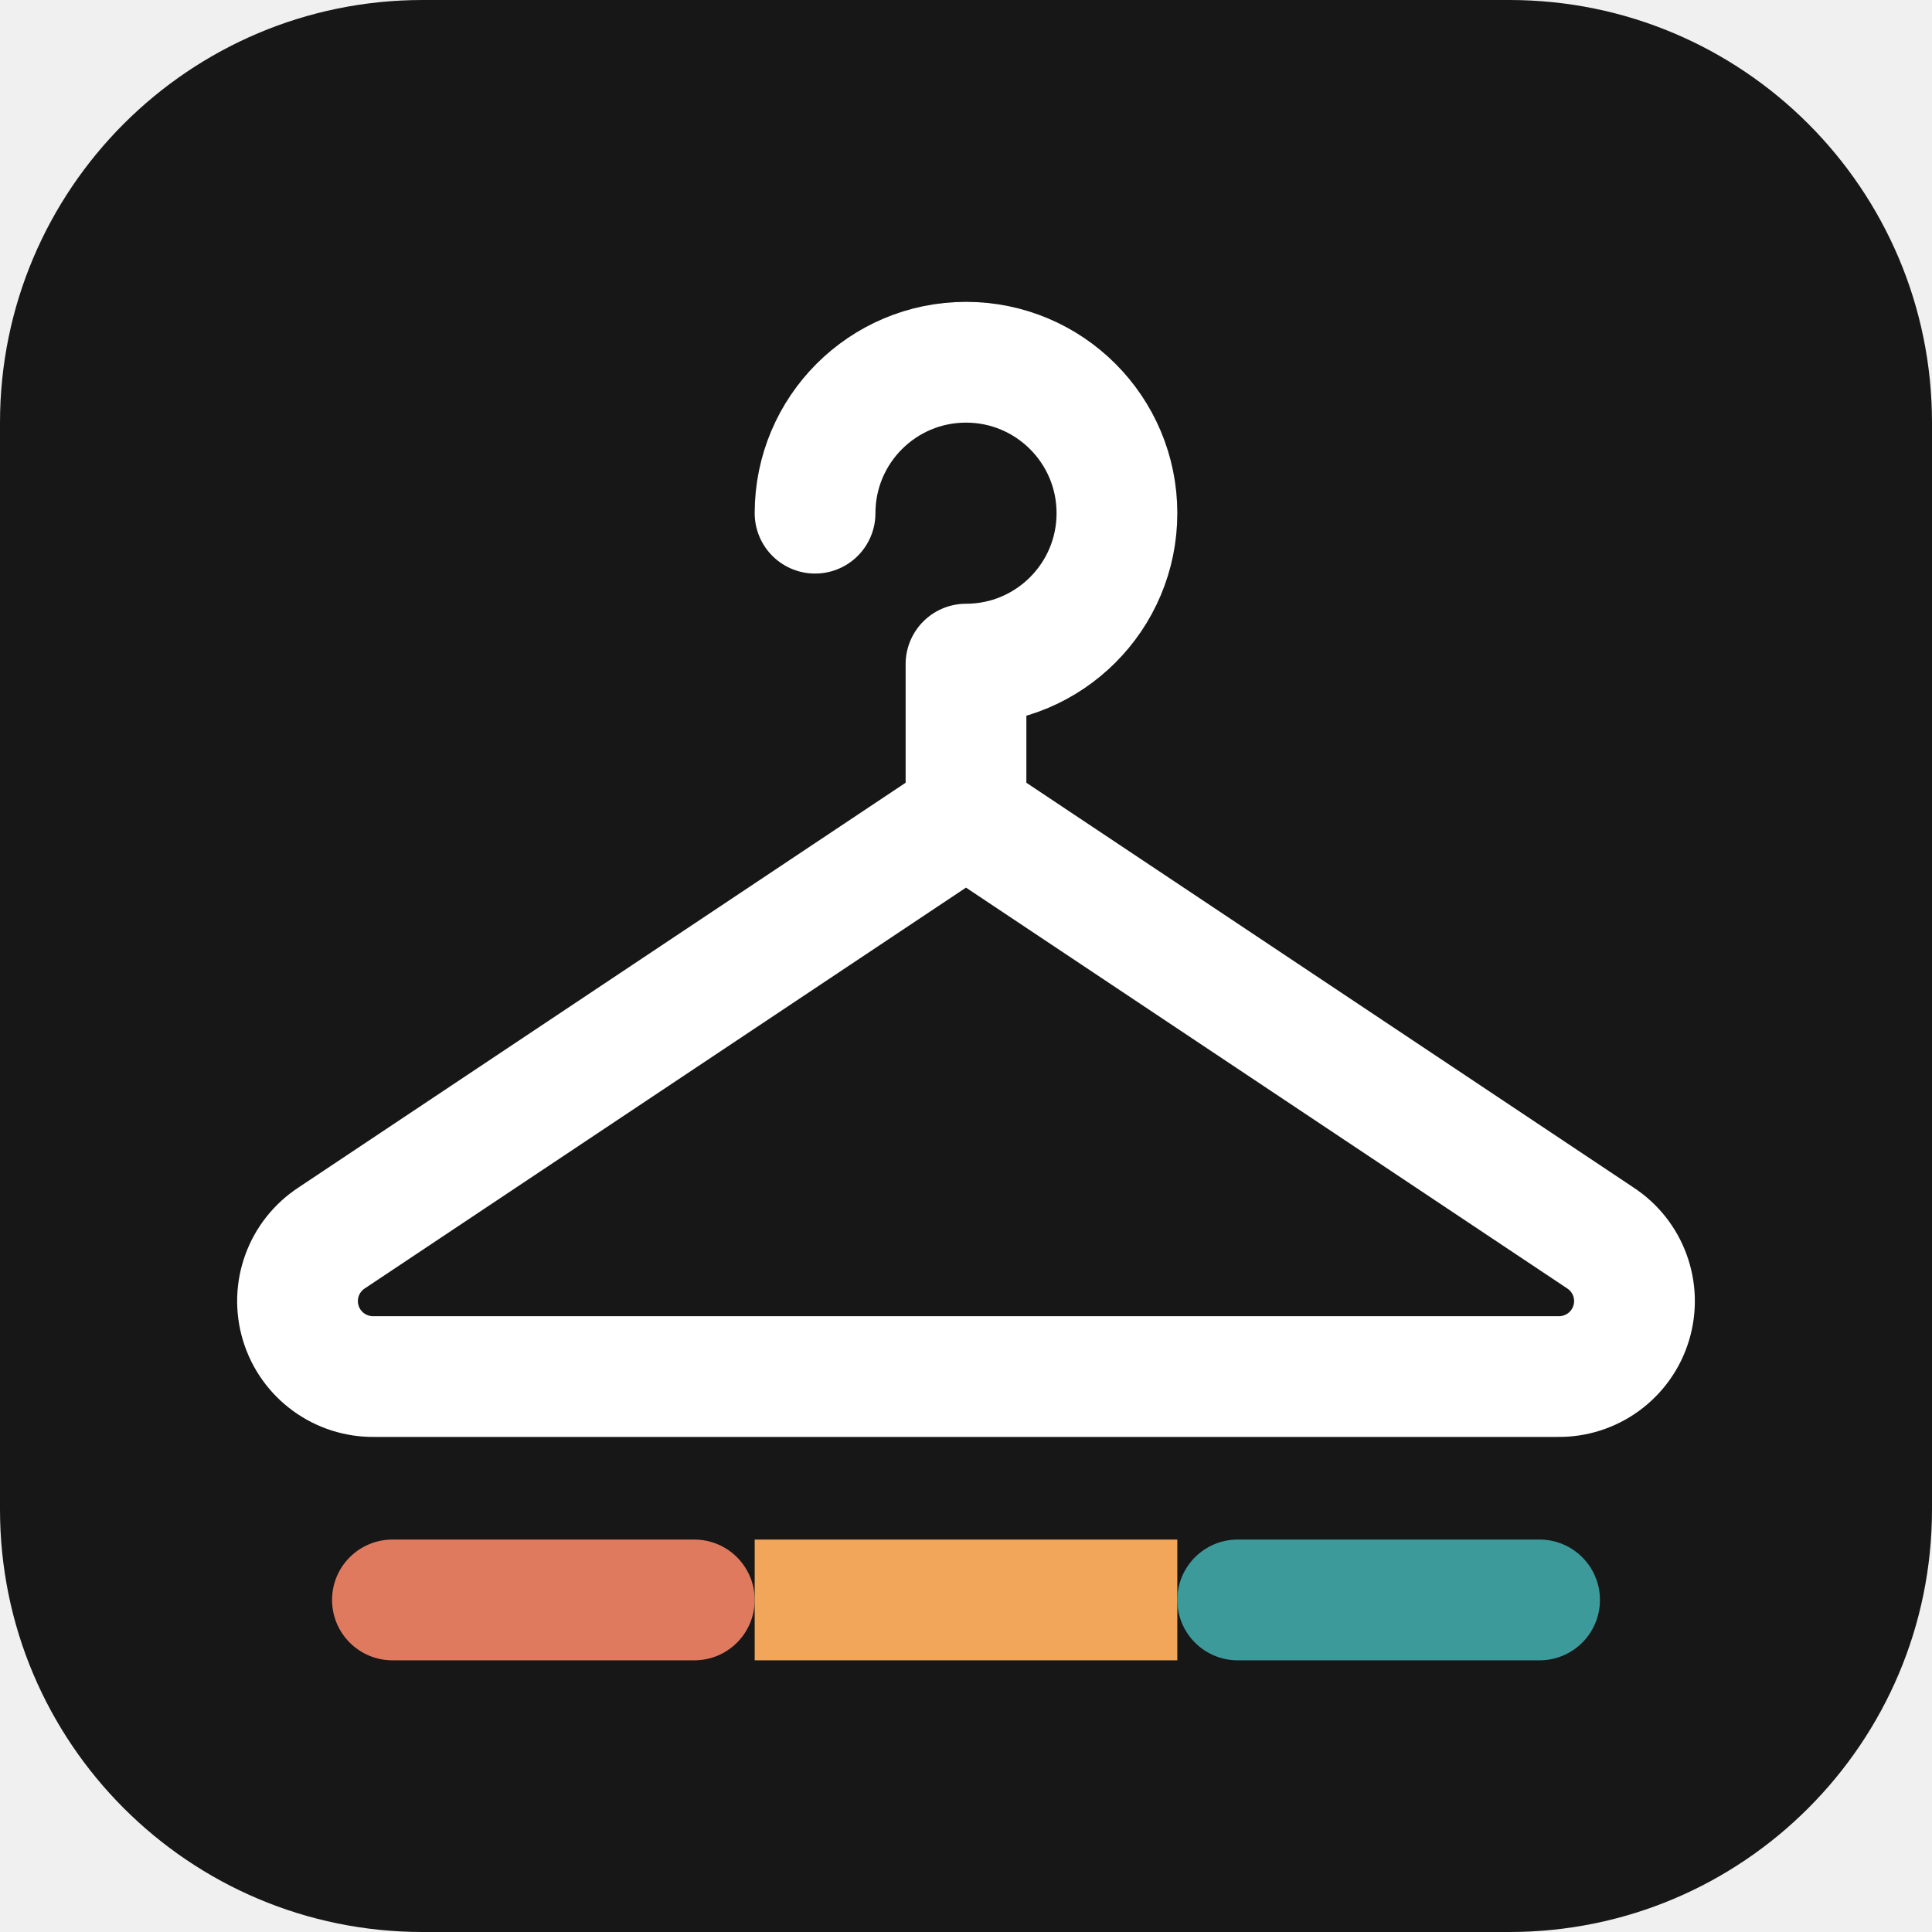
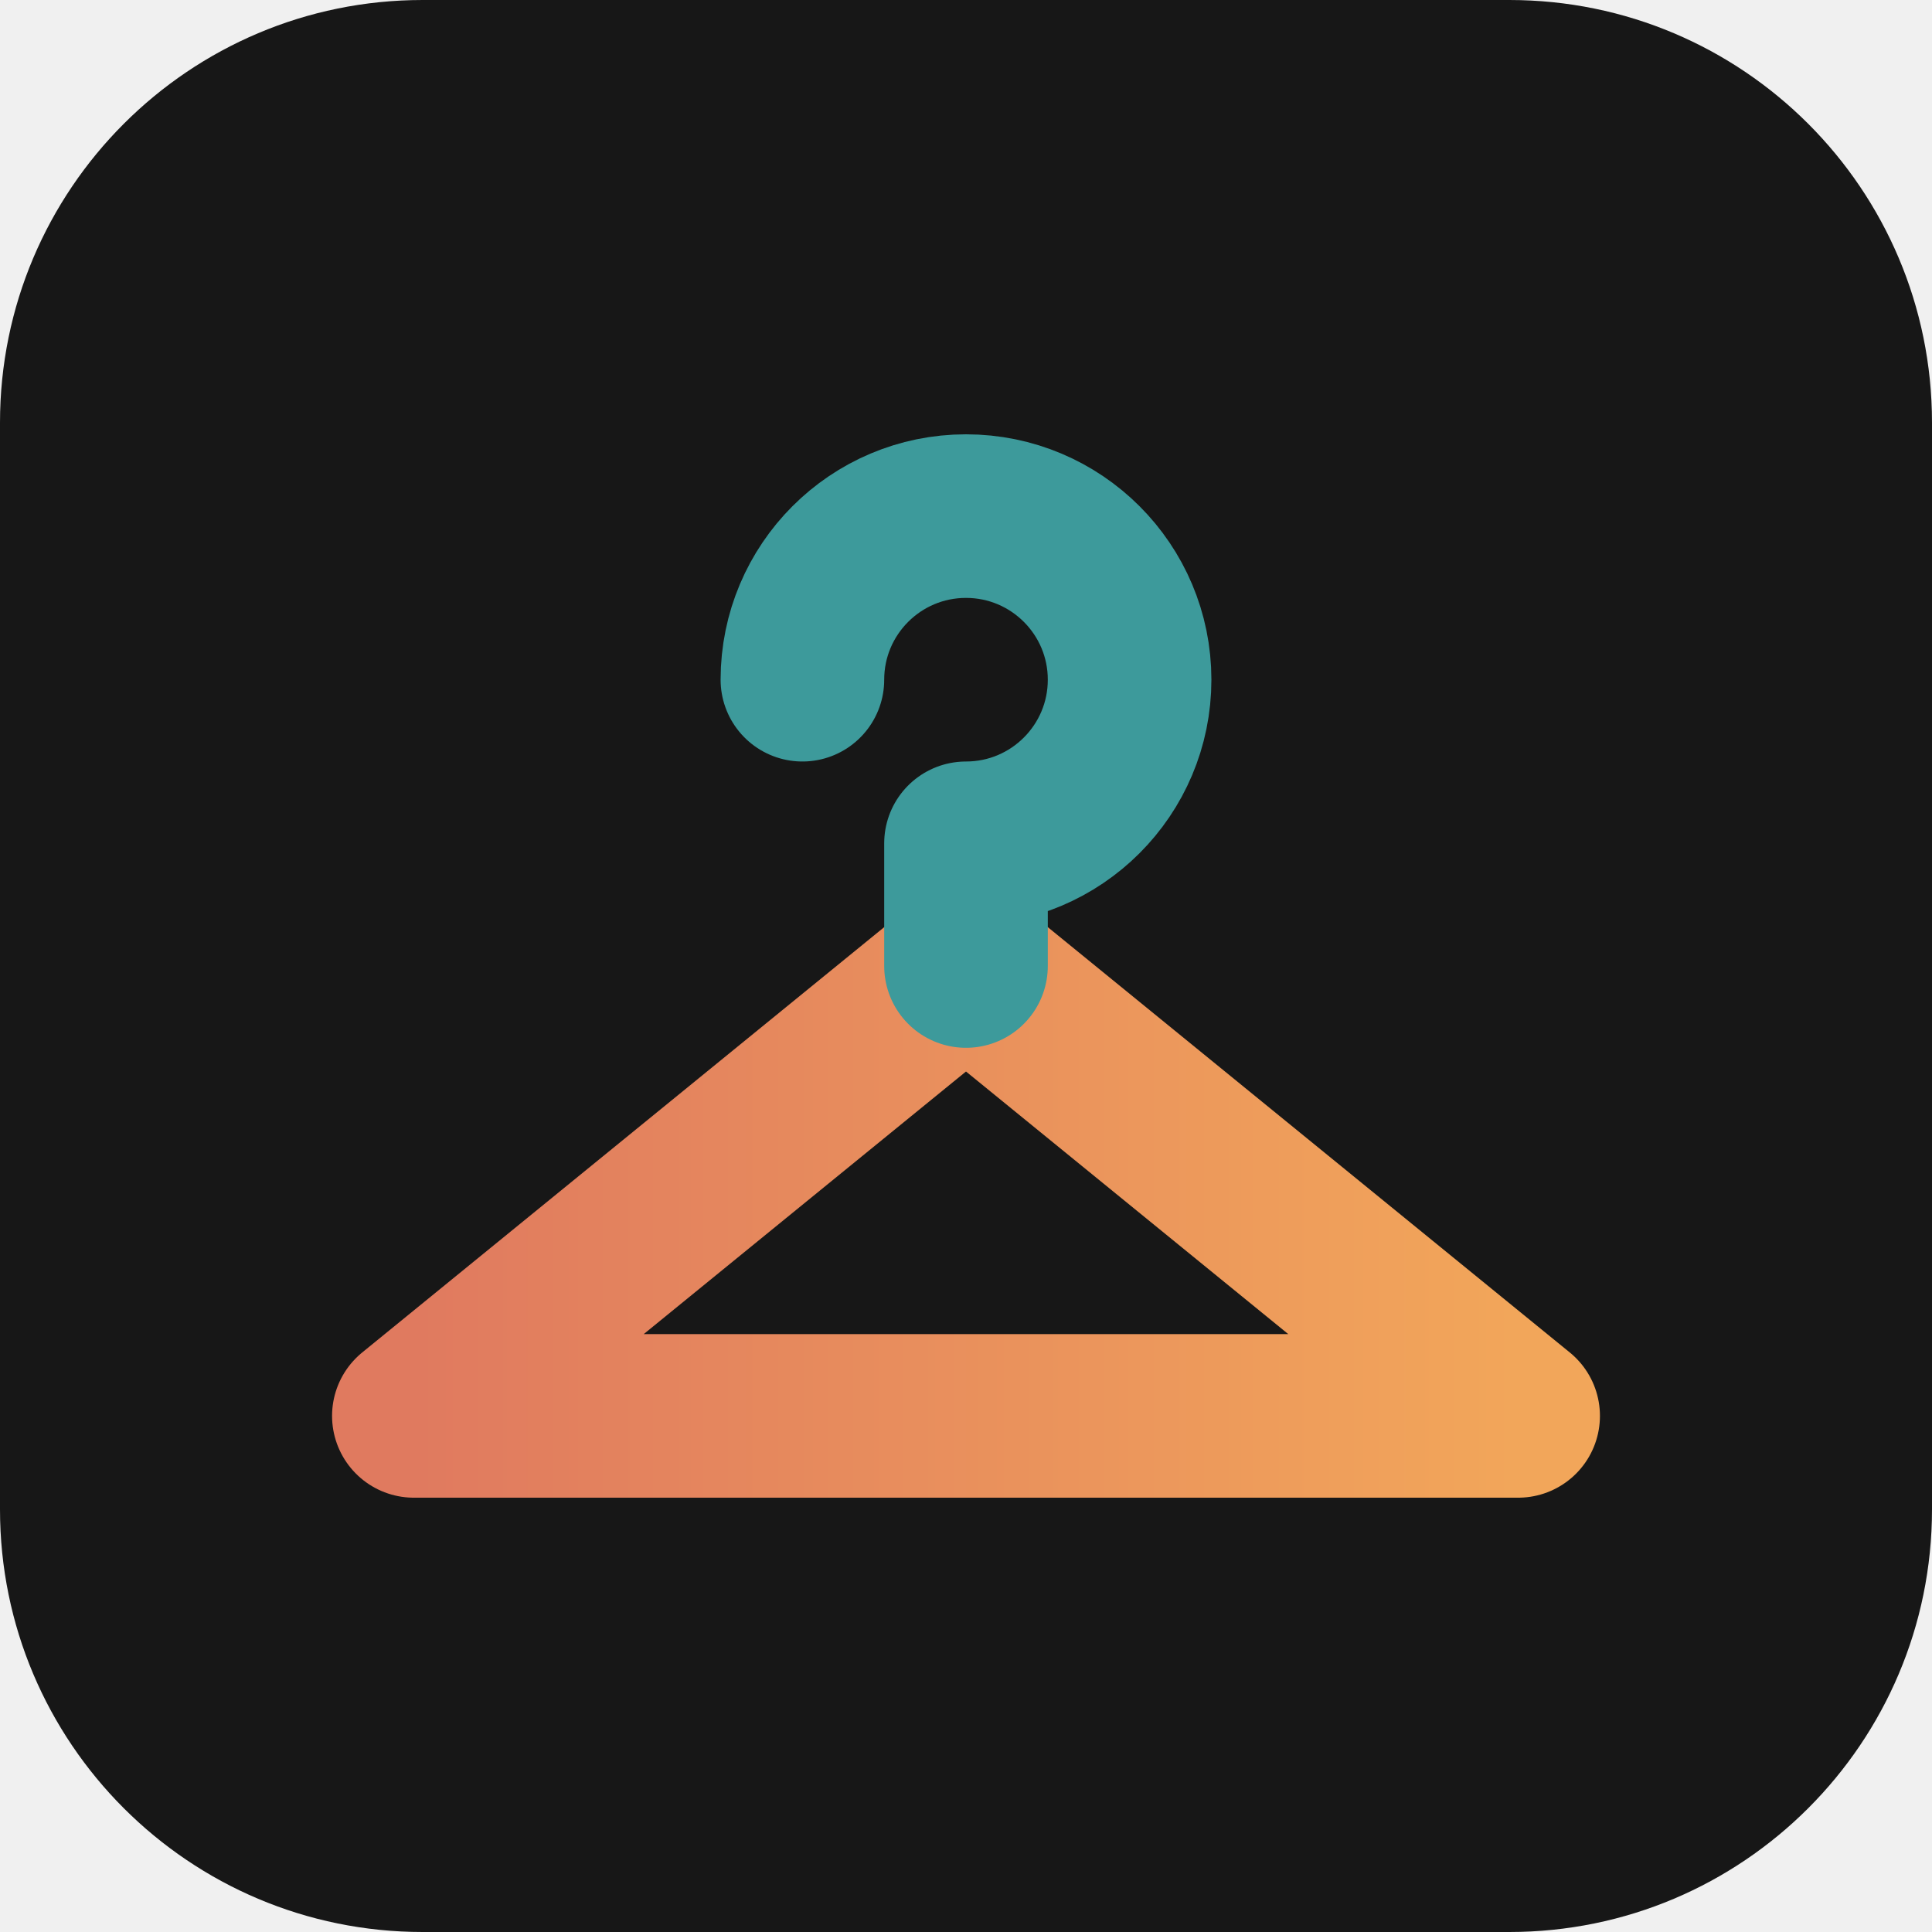
<svg xmlns="http://www.w3.org/2000/svg" viewBox="0 0 64 64">
+   <defs>
+     <linearGradient id="d" x1="0" y1="0" x2="1" y2="0">
+       <stop offset="0" stop-color="#e07a5f" />
+       <stop offset="1" stop-color="#f2a65a" />
+     </linearGradient>
+   </defs>
  <rect width="64" height="64" rx="14" fill="#171717" />
-   <path d="M27 17a5 5 0 1 1 5 5v5L11 41a2.5 2.5 0 0 0 1.4 4.6h39.2A2.5 2.5 0 0 0 53 41L32 27" fill="none" stroke="#ffffff" stroke-width="4" stroke-linecap="round" stroke-linejoin="round" />
-   <rect x="11" y="51" width="14" height="4" rx="2" fill="#e07a5f" />
-   <rect x="25" y="51" width="14" height="4" rx="0" fill="#f2a65a" />
-   <rect x="39" y="51" width="14" height="4" rx="2" fill="#3d9a9b" />
+   <svg x="11" y="11" width="42" height="42" viewBox="0 -12 62 52" fill="none" stroke-width="8" stroke-linecap="round" stroke-linejoin="round">
+     <path d="M31 14 L58 36 H4 Z" stroke="url(#d)" />
+     <path d="M23 0 a8 8 0 1 1 8 8 v6" stroke="#3d9a9b" />
+   </svg>
</svg>
